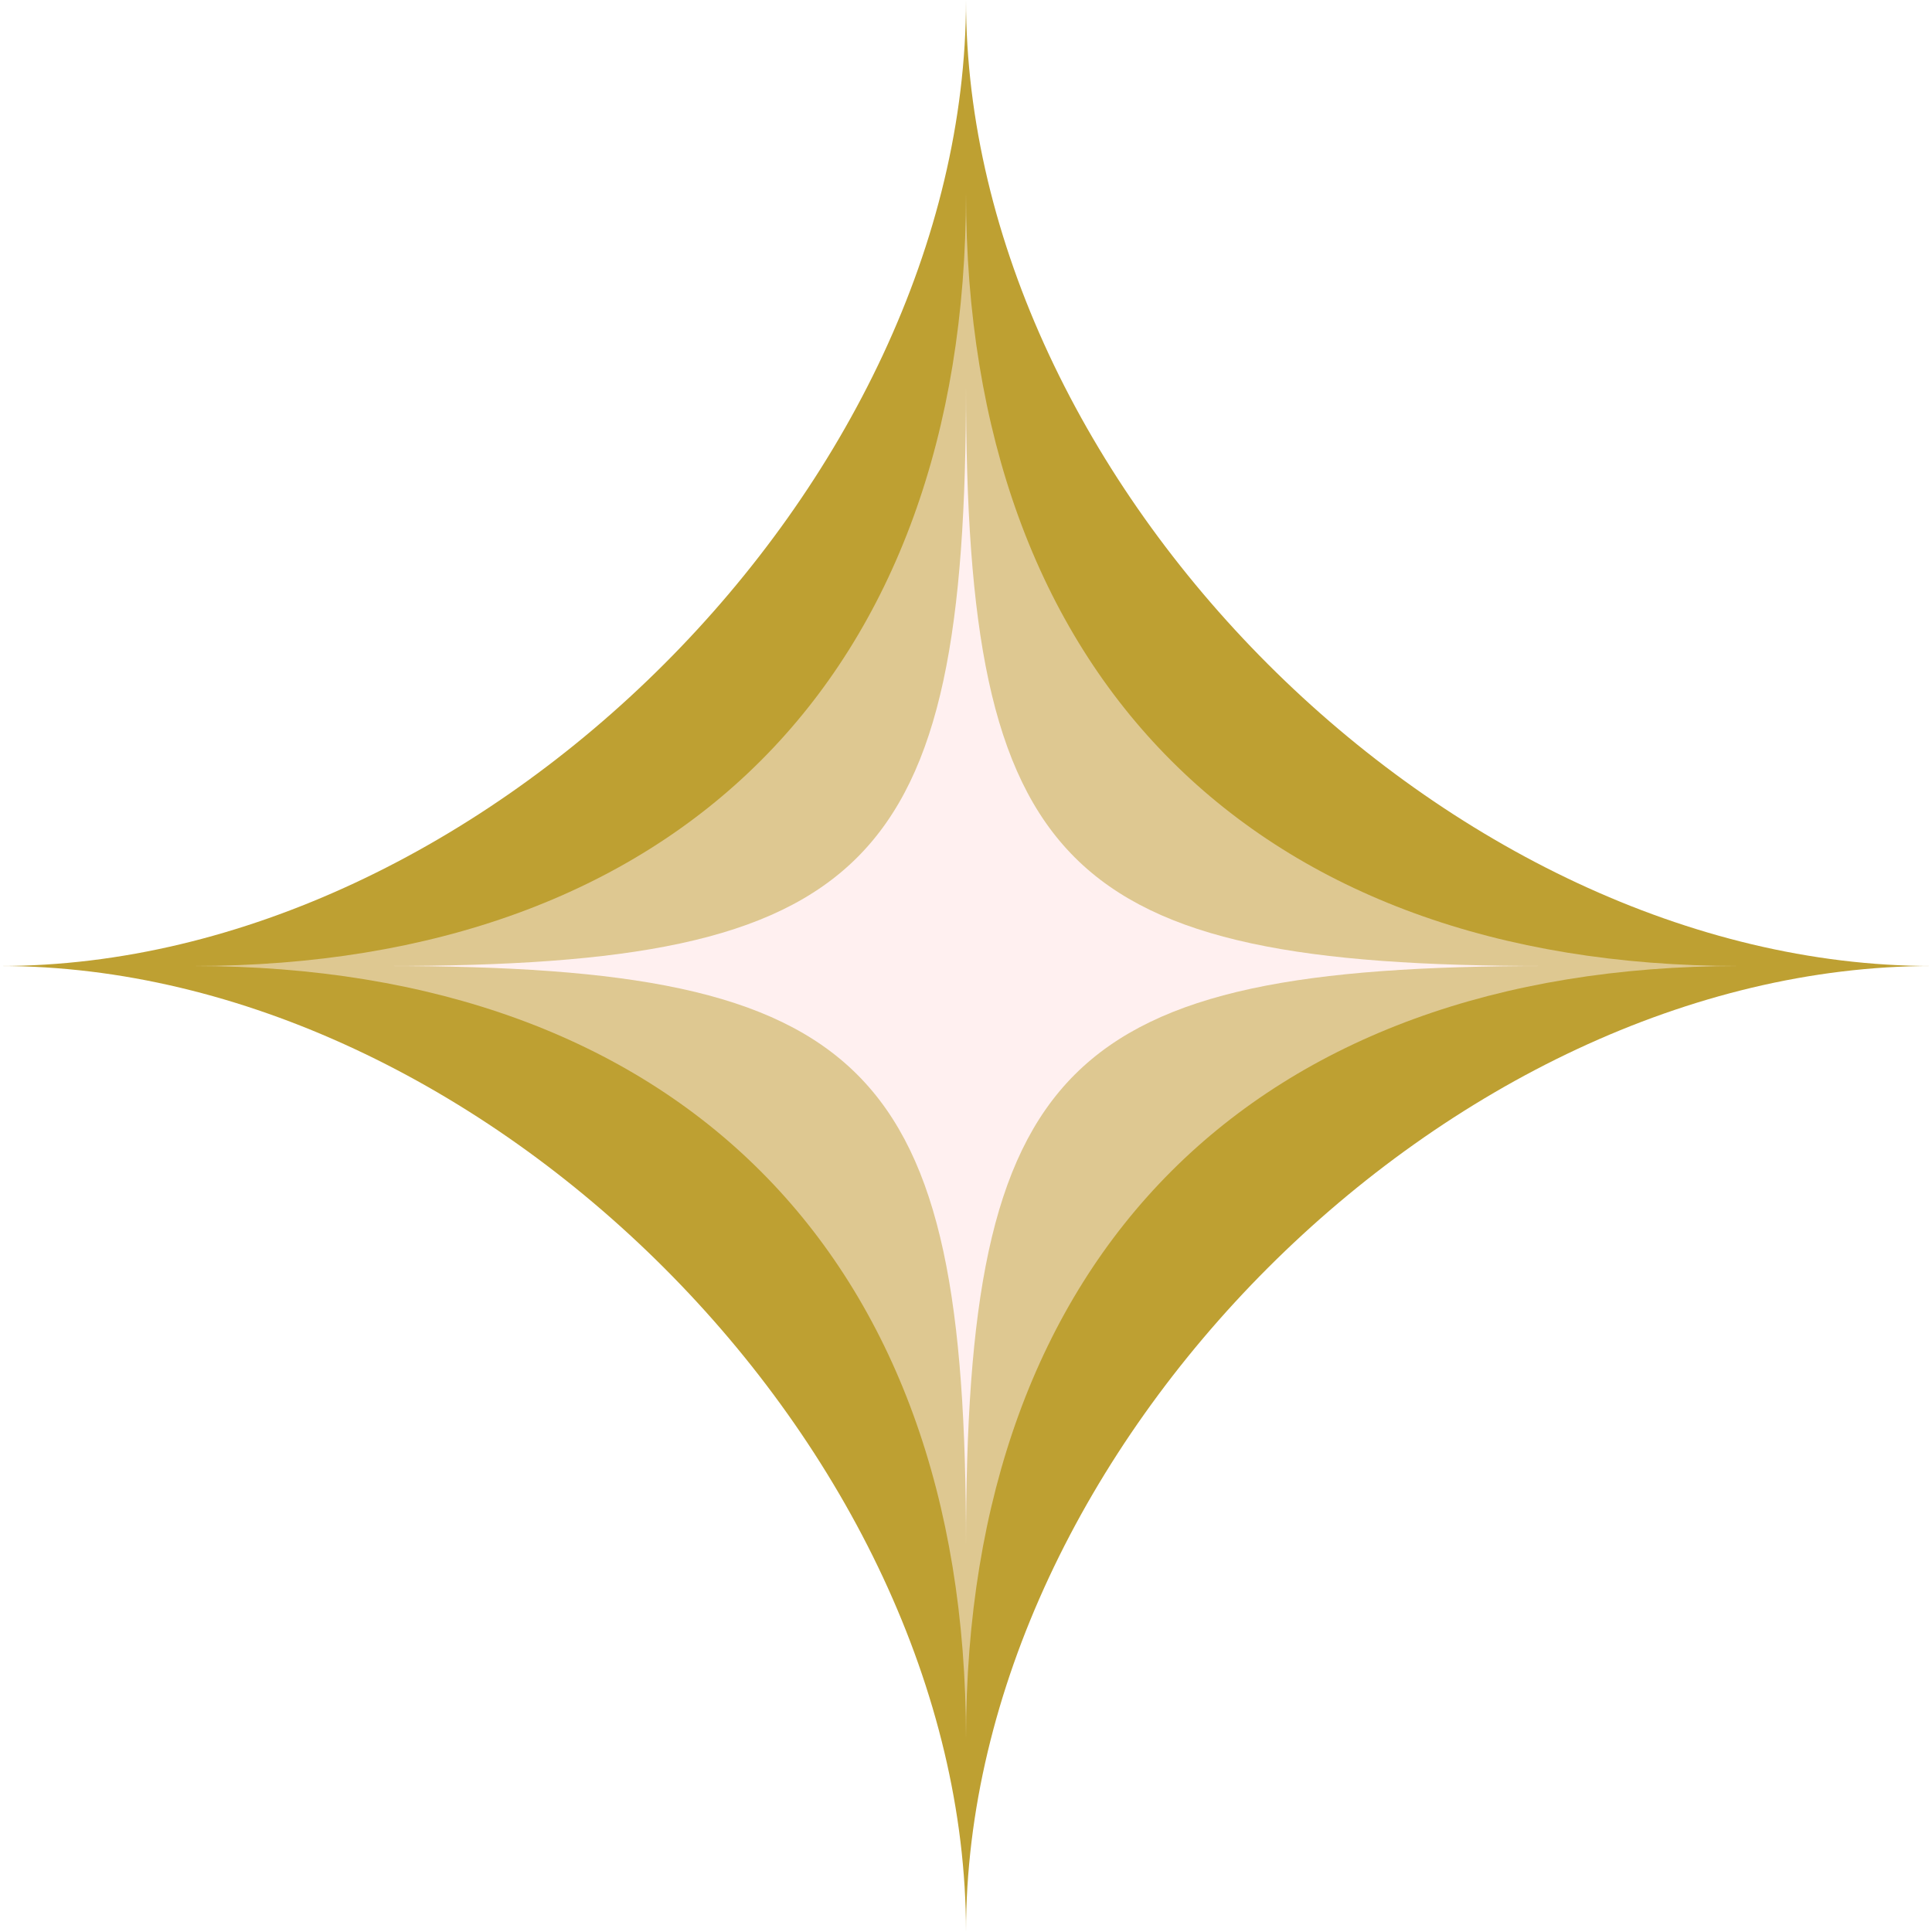
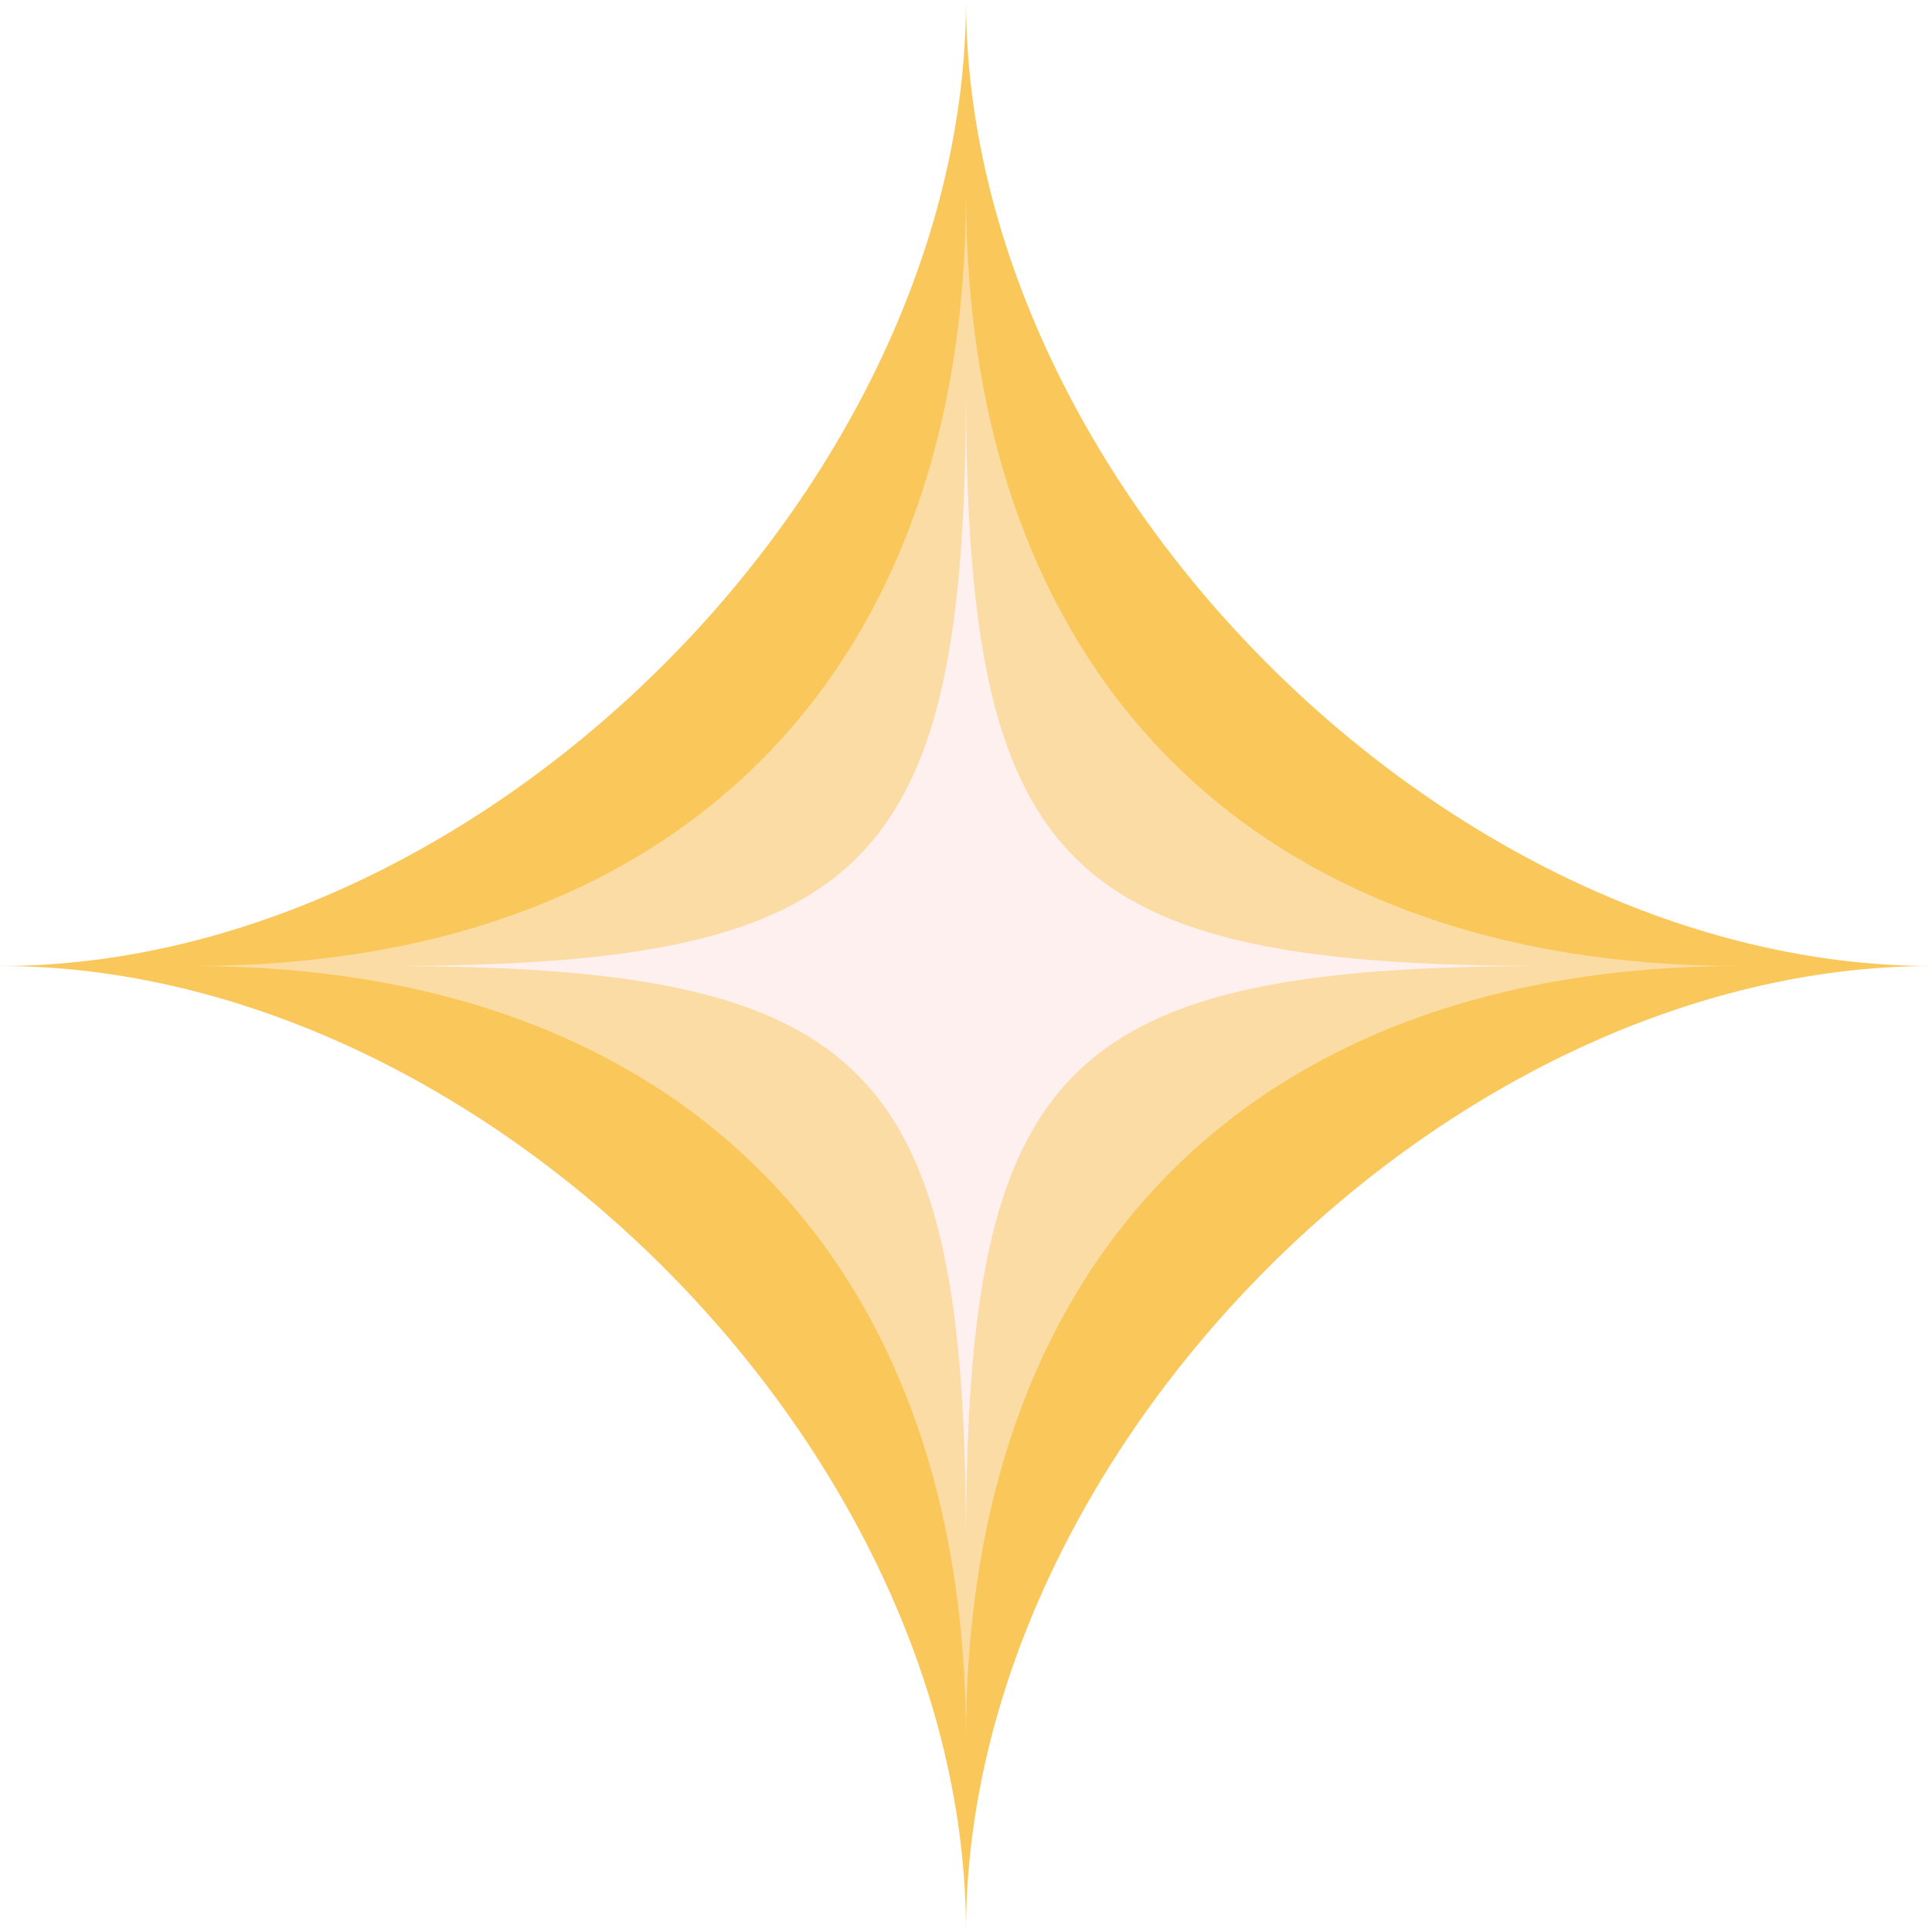
<svg xmlns="http://www.w3.org/2000/svg" width="40" height="40">
-   <path d="M 20 0   C 20 10 10 20 0 20   C 10 20 20 30 20 40   C 20 30 30 20 40 20   C 30 20 20 10 20 0" fill="#bea032" />
-   <path d="M 20 4   C 20 14 14 20 4 20   C 14 20 20 26 20 36   C 20 26 26 20 36 20   C 26 20 20 14 20 4" fill="#dec891" />
+   <path d="M 20 0   C 20 10 10 20 0 20   C 10 20 20 30 20 40   C 20 30 30 20 40 20   C 30 20 20 10 20 0" fill="#fac85a" />
+   <path d="M 20 4   C 20 14 14 20 4 20   C 14 20 20 26 20 36   C 20 26 26 20 36 20   C 26 20 20 14 20 4" fill="#fcdca5" />
  <path d="M 20 8   C 20 18 18 20 8 20   C 18 20 20 22 20 32   C 20 22 22 20 32 20   C 22 20 20 18 20 8" fill="#fff0f0" />
</svg>
